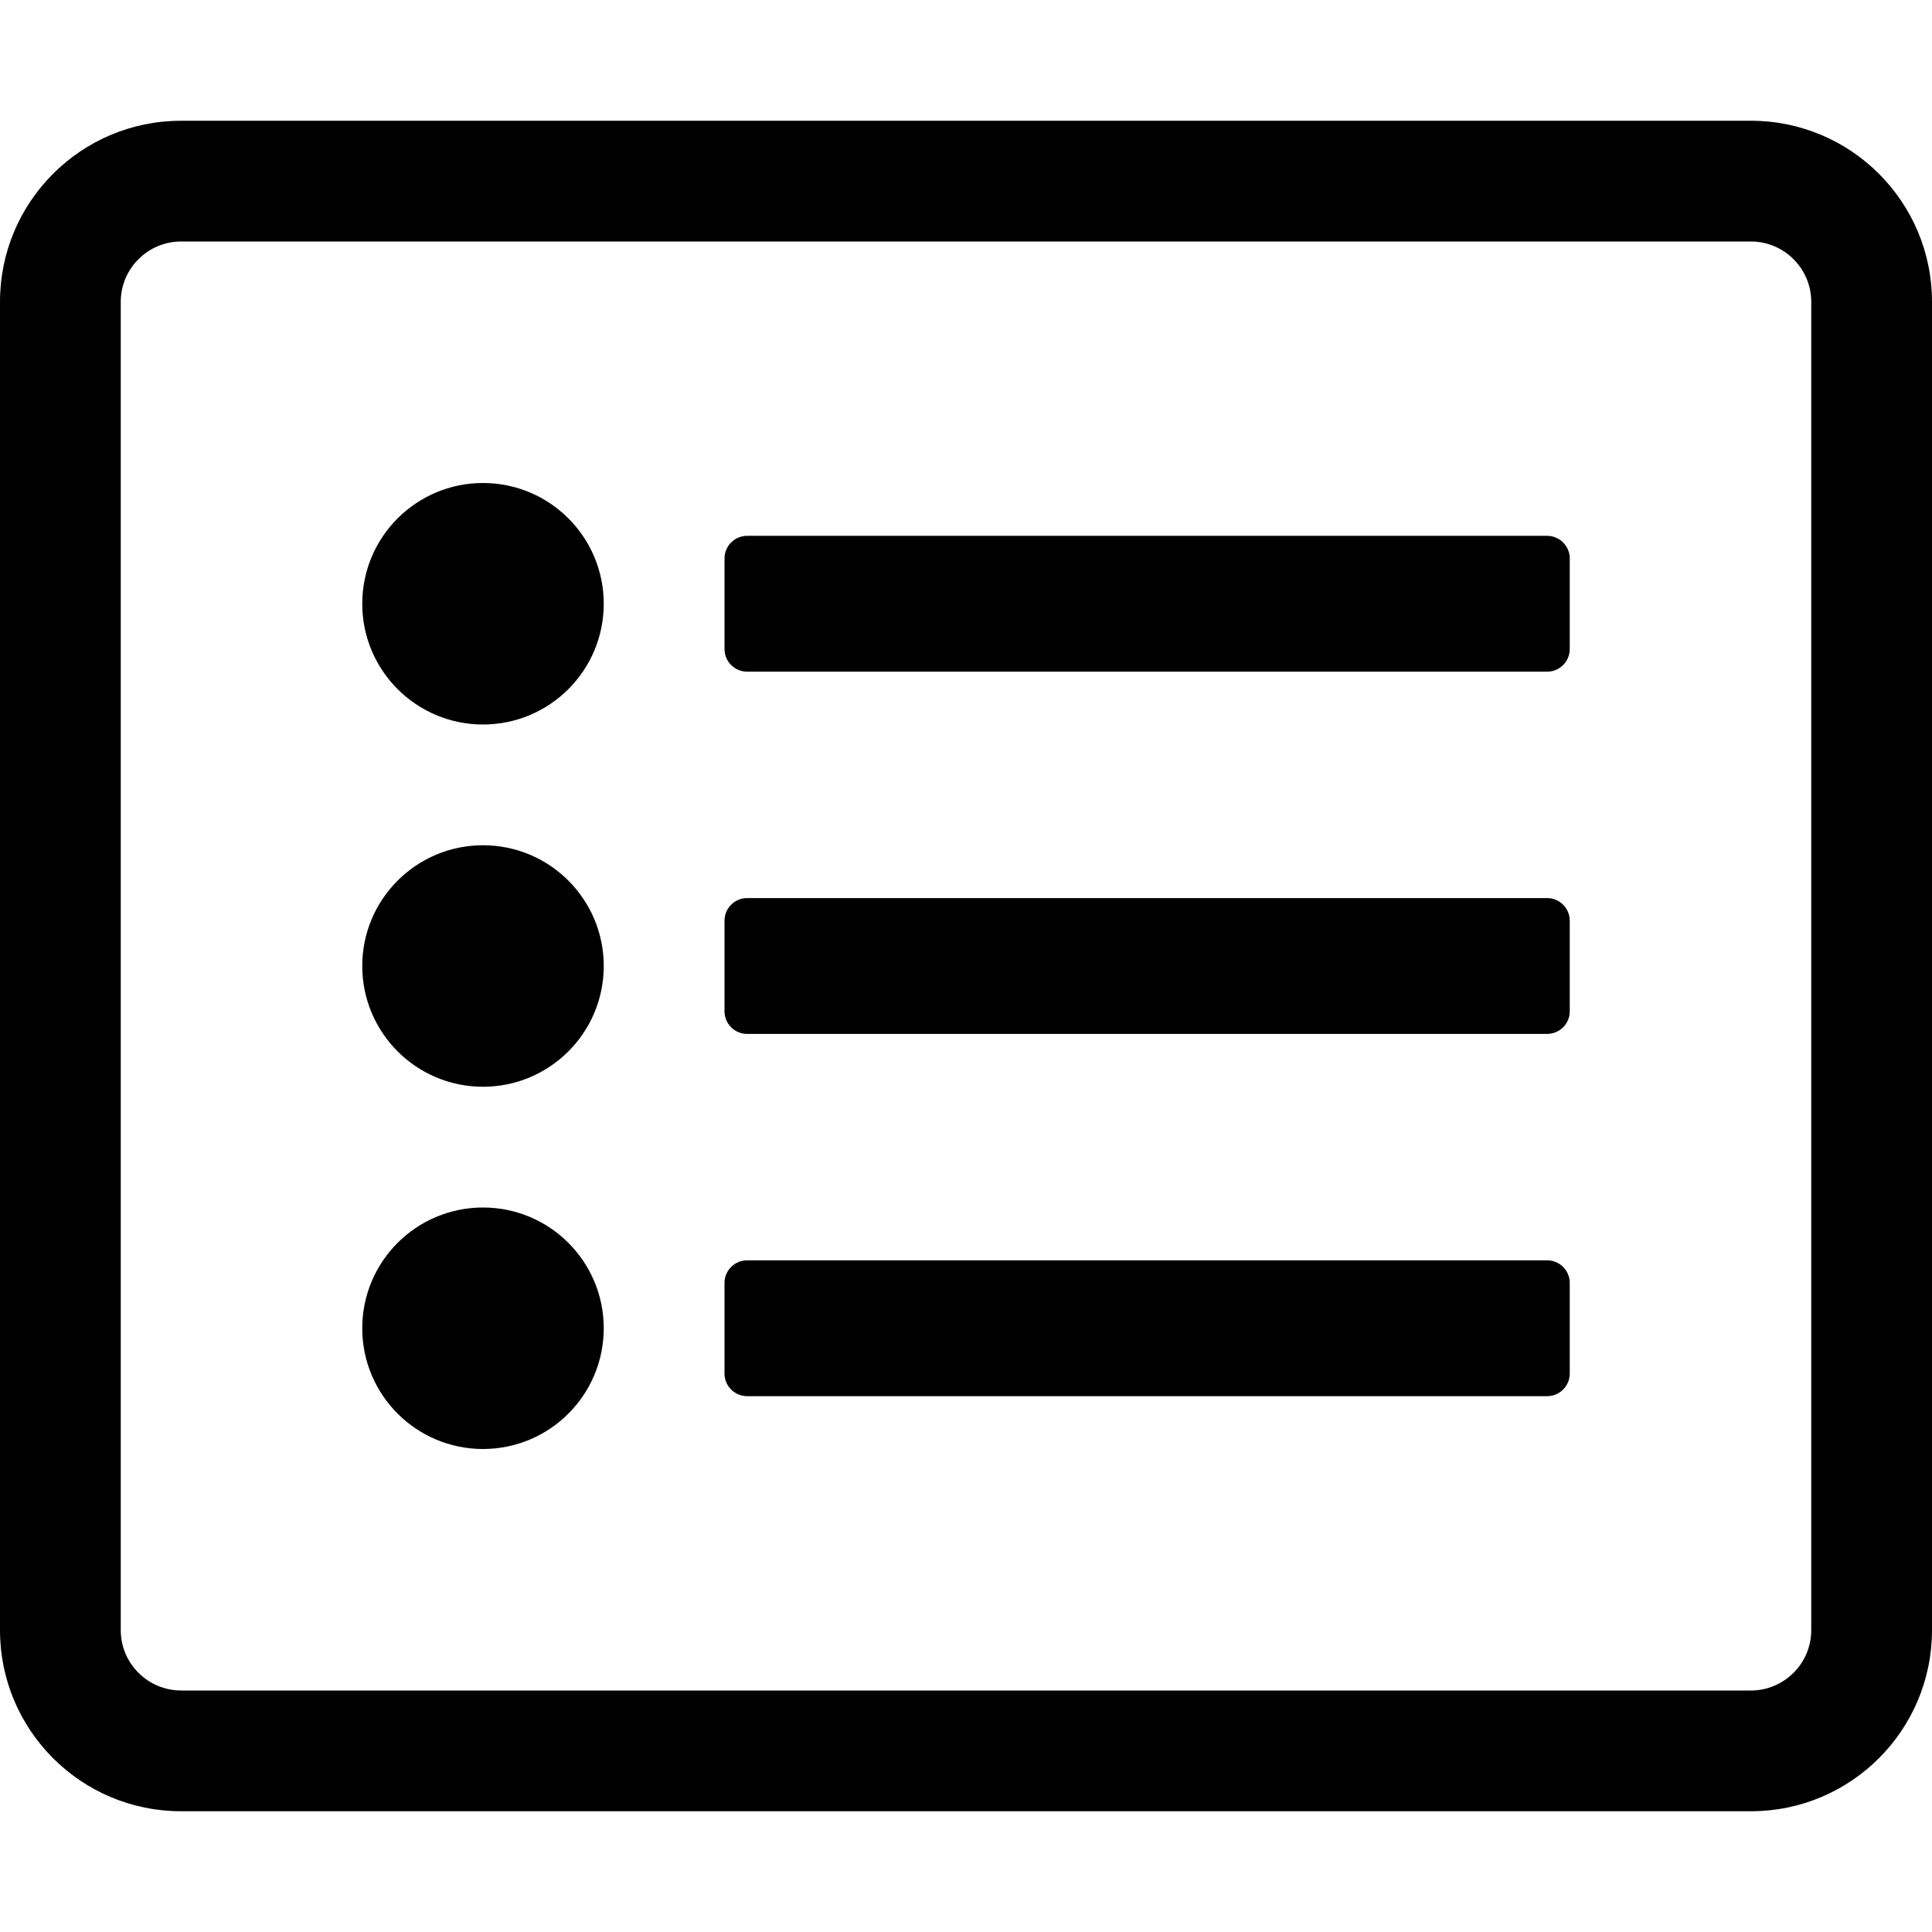
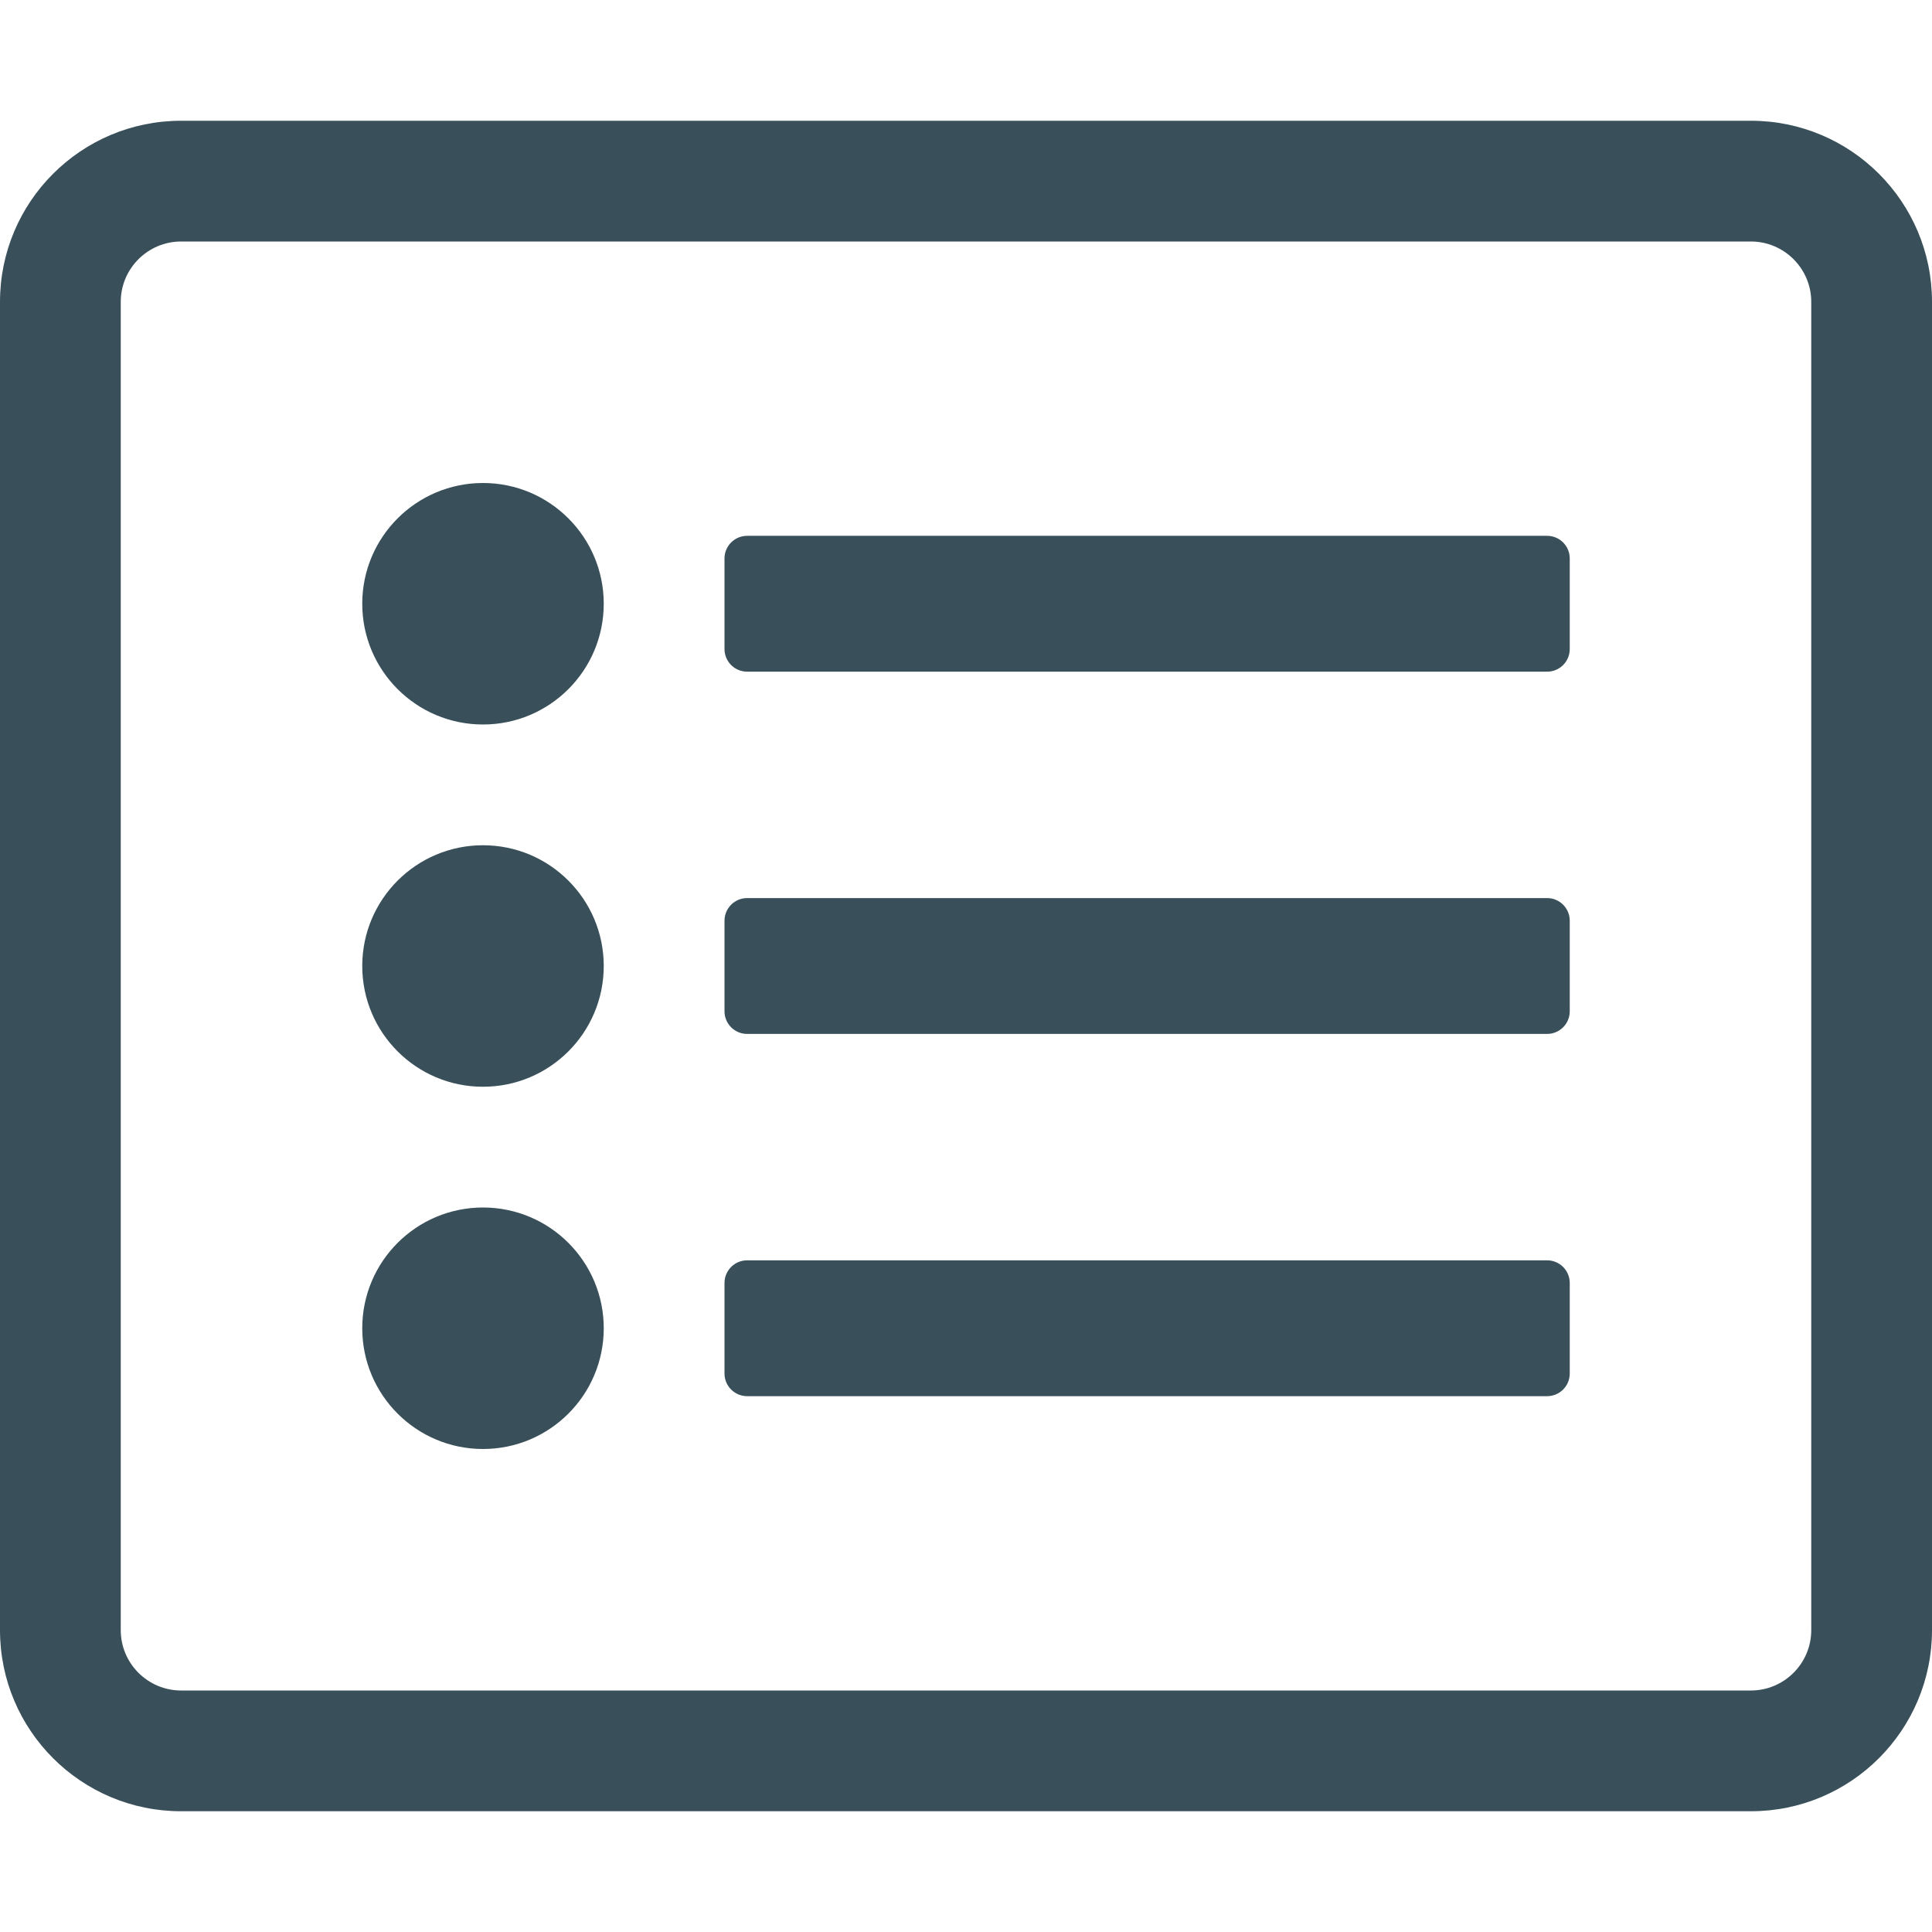
<svg xmlns="http://www.w3.org/2000/svg" aria-hidden="true" data-prefix="fal" data-icon="list-alt" role="img" viewBox="0 0 512 512" class="svg-inline--fa fa-list-alt fa-w-16">
-   <path fill="currentColor" d="M464 64c8.823 0 16 7.178 16 16v352c0 8.822-7.177 16-16 16H48c-8.823 0-16-7.178-16-16V80c0-8.822 7.177-16 16-16h416m0-32H48C21.49 32 0 53.49 0 80v352c0 26.51 21.49 48 48 48h416c26.51 0 48-21.49 48-48V80c0-26.51-21.49-48-48-48zm-336 96c-17.673 0-32 14.327-32 32s14.327 32 32 32 32-14.327 32-32-14.327-32-32-32zm0 96c-17.673 0-32 14.327-32 32s14.327 32 32 32 32-14.327 32-32-14.327-32-32-32zm0 96c-17.673 0-32 14.327-32 32s14.327 32 32 32 32-14.327 32-32-14.327-32-32-32zm288-148v-24a6 6 0 0 0-6-6H198a6 6 0 0 0-6 6v24a6 6 0 0 0 6 6h212a6 6 0 0 0 6-6zm0 96v-24a6 6 0 0 0-6-6H198a6 6 0 0 0-6 6v24a6 6 0 0 0 6 6h212a6 6 0 0 0 6-6zm0 96v-24a6 6 0 0 0-6-6H198a6 6 0 0 0-6 6v24a6 6 0 0 0 6 6h212a6 6 0 0 0 6-6z" class="" />
+   <path fill="currentColor" d="M464 64c8.823 0 16 7.178 16 16v352c0 8.822-7.177 16-16 16H48c-8.823 0-16-7.178-16-16V80c0-8.822 7.177-16 16-16h416m0-32H48C21.49 32 0 53.49 0 80v352c0 26.51 21.49 48 48 48h416c26.51 0 48-21.49 48-48V80c0-26.51-21.49-48-48-48zm-336 96c-17.673 0-32 14.327-32 32s14.327 32 32 32 32-14.327 32-32-14.327-32-32-32zm0 96c-17.673 0-32 14.327-32 32s14.327 32 32 32 32-14.327 32-32-14.327-32-32-32zm0 96c-17.673 0-32 14.327-32 32s14.327 32 32 32 32-14.327 32-32-14.327-32-32-32zm288-148v-24a6 6 0 0 0-6-6H198a6 6 0 0 0-6 6v24a6 6 0 0 0 6 6h212a6 6 0 0 0 6-6zm0 96v-24a6 6 0 0 0-6-6H198a6 6 0 0 0-6 6v24a6 6 0 0 0 6 6h212a6 6 0 0 0 6-6zm0 96v-24a6 6 0 0 0-6-6H198a6 6 0 0 0-6 6v24a6 6 0 0 0 6 6h212a6 6 0 0 0 6-6z" style="color:#39505b" />
</svg>
